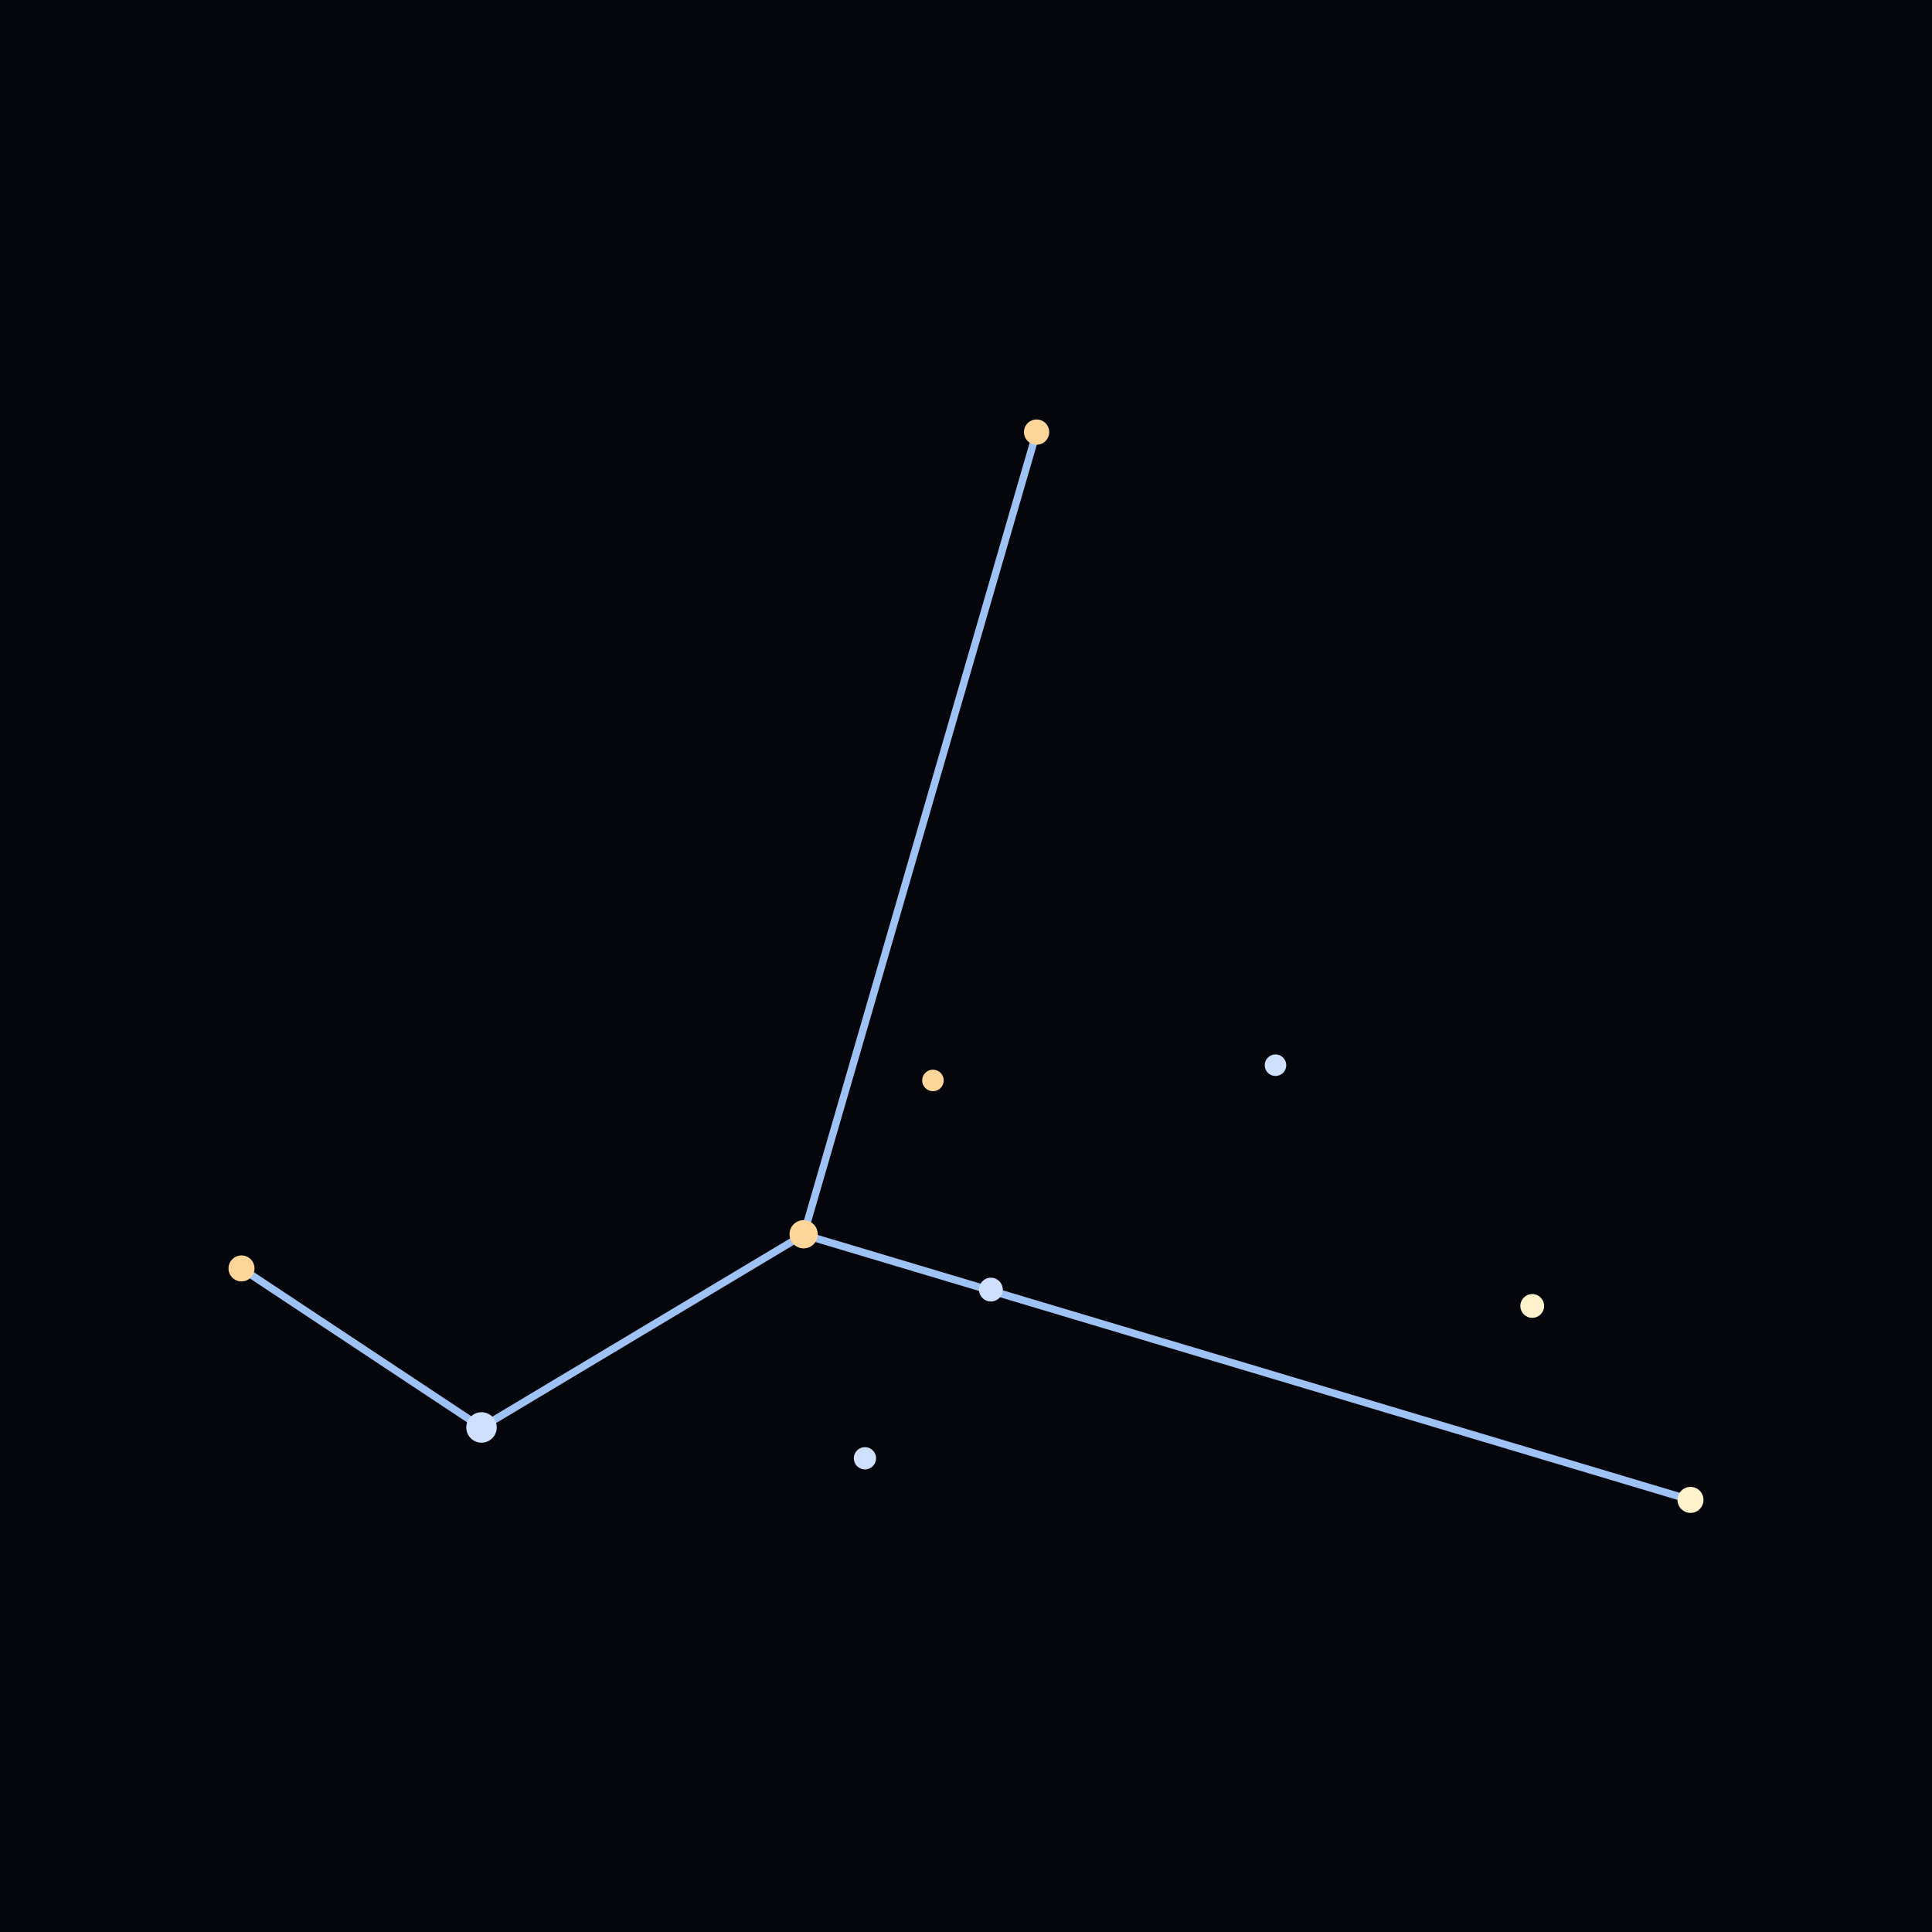
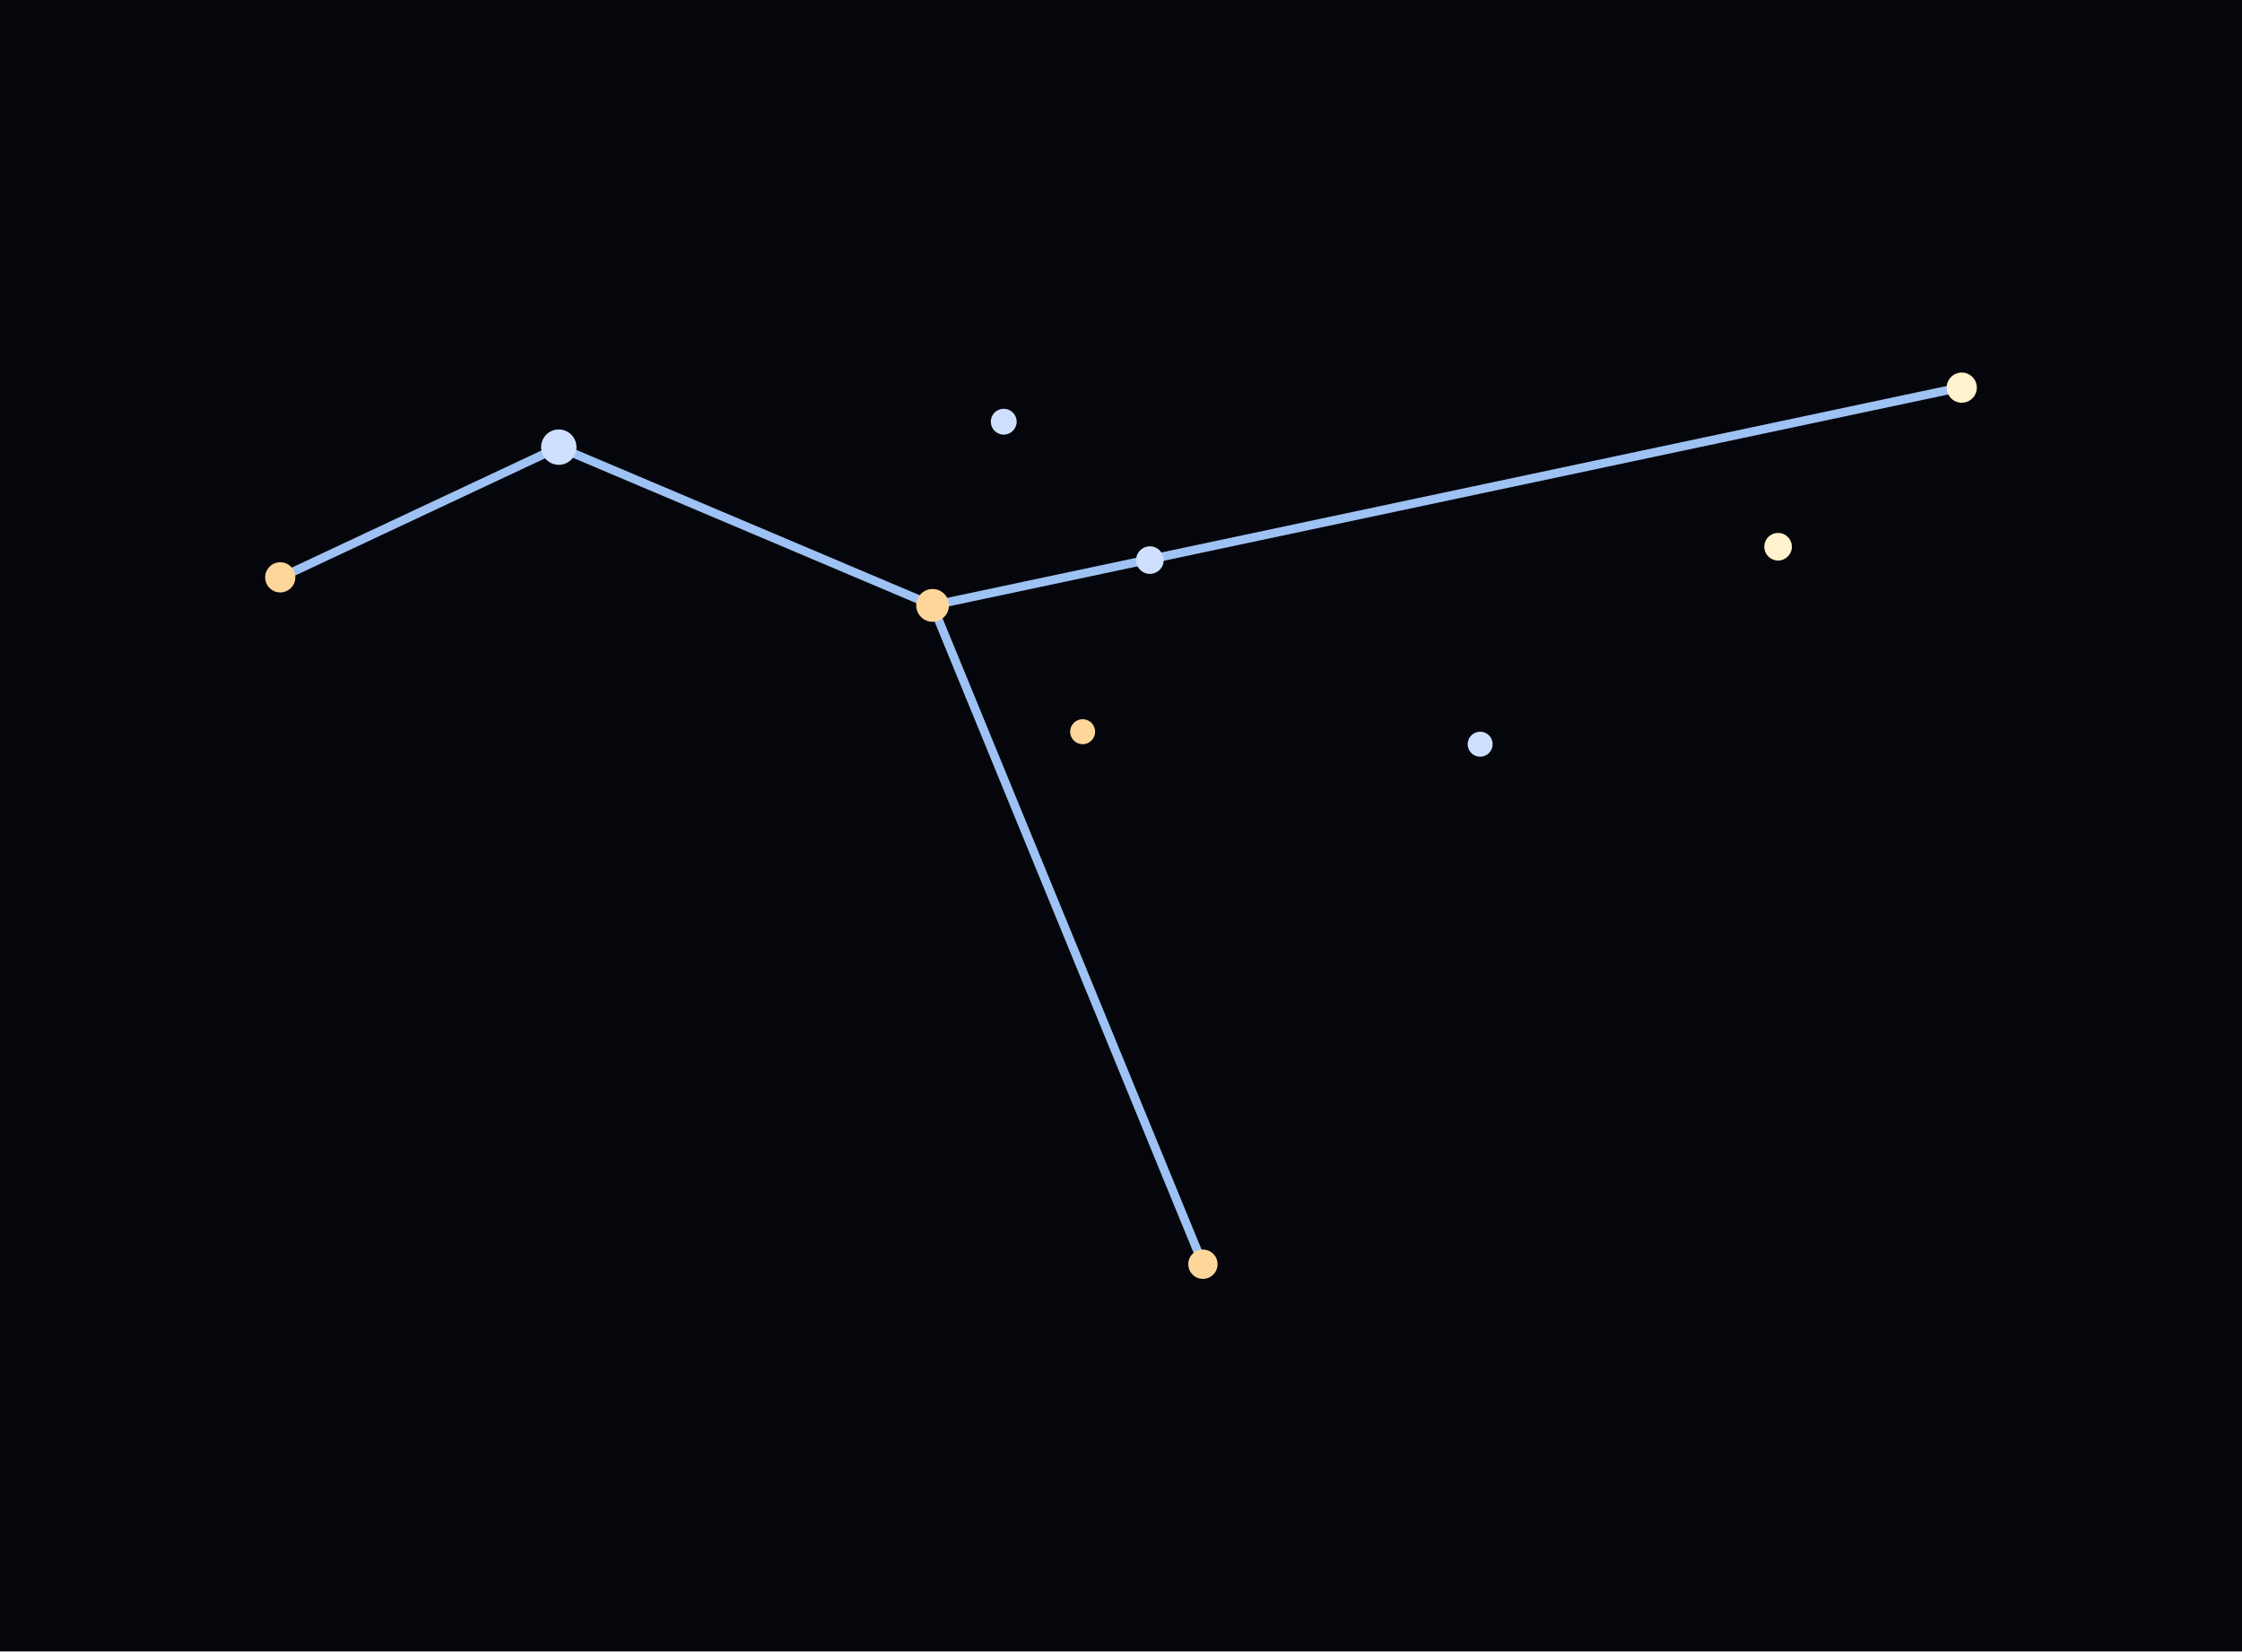
- <svg xmlns="http://www.w3.org/2000/svg" viewBox="0 0 520 520" font-family="Audiowide, Segoe UI, sans-serif">
-   <rect width="520" height="520" fill="#05060c" />
-   <polyline points="455.0,403.7 216.3,332.3 129.6,384.2 65.0,341.4" fill="none" stroke="#a6ccff" stroke-width="2.0" stroke-opacity="0.95" stroke-linejoin="round" />
-   <polyline points="216.3,332.3 279.0,116.3" fill="none" stroke="#a6ccff" stroke-width="2.0" stroke-opacity="0.95" stroke-linejoin="round" />
-   <circle class="star" cx="455.0" cy="403.7" r="3.5" fill="#fff2cc" data-name="HIP 30277" data-meta="mag 3.85" />
-   <circle class="star" cx="216.3" cy="332.2" r="3.8" fill="#ffd699" data-name="HIP 27628" data-meta="mag 3.12" />
-   <circle class="star" cx="129.6" cy="384.2" r="4.1" fill="#cfe0ff" data-name="HIP 26634" data-meta="mag 2.65" />
-   <circle class="star" cx="65.0" cy="341.4" r="3.5" fill="#ffd699" data-name="HIP 25859" data-meta="mag 3.86" />
-   <circle class="star" cx="279.0" cy="116.3" r="3.4" fill="#ffd699" data-name="HIP 28328" data-meta="mag 3.96" />
-   <circle class="star" cx="266.7" cy="347.1" r="3.2" fill="#cfe0ff" data-name="HIP 28199" data-meta="mag 4.36" />
-   <circle class="star" cx="412.4" cy="351.5" r="3.2" fill="#fff2cc" data-name="HIP 29807" data-meta="mag 4.37" />
-   <circle class="star" cx="232.8" cy="392.5" r="3.0" fill="#cfe0ff" data-name="HIP 27810" data-meta="mag 4.88" />
-   <circle class="star" cx="251.1" cy="290.8" r="2.9" fill="#ffd699" data-name="HIP 28010" data-meta="mag 4.97" />
-   <circle class="star" cx="343.3" cy="286.7" r="2.9" fill="#cfe0ff" data-name="HIP 29034" data-meta="mag 5.0" />
+ <svg xmlns="http://www.w3.org/2000/svg" viewBox="0 0 520 383" font-family="Audiowide, Segoe UI, sans-serif">
+   <rect width="520" height="383" fill="#05060c" />
+   <polyline points="455.0,89.8 216.3,140.4 129.6,103.7 65.0,134.0" fill="none" stroke="#a6ccff" stroke-width="2.0" stroke-opacity="0.95" stroke-linejoin="round" />
+   <polyline points="216.3,140.4 279.0,293.2" fill="none" stroke="#a6ccff" stroke-width="2.0" stroke-opacity="0.95" stroke-linejoin="round" />
+   <circle class="star" cx="455.0" cy="89.9" r="3.5" fill="#fff2cc" data-name="HIP 30277" data-meta="mag 3.85" />
+   <circle class="star" cx="216.3" cy="140.4" r="3.8" fill="#ffd699" data-name="HIP 27628" data-meta="mag 3.12" />
+   <circle class="star" cx="129.6" cy="103.7" r="4.1" fill="#cfe0ff" data-name="HIP 26634" data-meta="mag 2.65" />
+   <circle class="star" cx="65.0" cy="133.9" r="3.5" fill="#ffd699" data-name="HIP 25859" data-meta="mag 3.86" />
+   <circle class="star" cx="279.0" cy="293.2" r="3.4" fill="#ffd699" data-name="HIP 28328" data-meta="mag 3.96" />
+   <circle class="star" cx="266.7" cy="129.9" r="3.2" fill="#cfe0ff" data-name="HIP 28199" data-meta="mag 4.36" />
+   <circle class="star" cx="412.4" cy="126.8" r="3.2" fill="#fff2cc" data-name="HIP 29807" data-meta="mag 4.37" />
+   <circle class="star" cx="232.8" cy="97.8" r="3.0" fill="#cfe0ff" data-name="HIP 27810" data-meta="mag 4.88" />
+   <circle class="star" cx="251.1" cy="169.7" r="2.9" fill="#ffd699" data-name="HIP 28010" data-meta="mag 4.97" />
+   <circle class="star" cx="343.3" cy="172.6" r="2.9" fill="#cfe0ff" data-name="HIP 29034" data-meta="mag 5.0" />
</svg>
